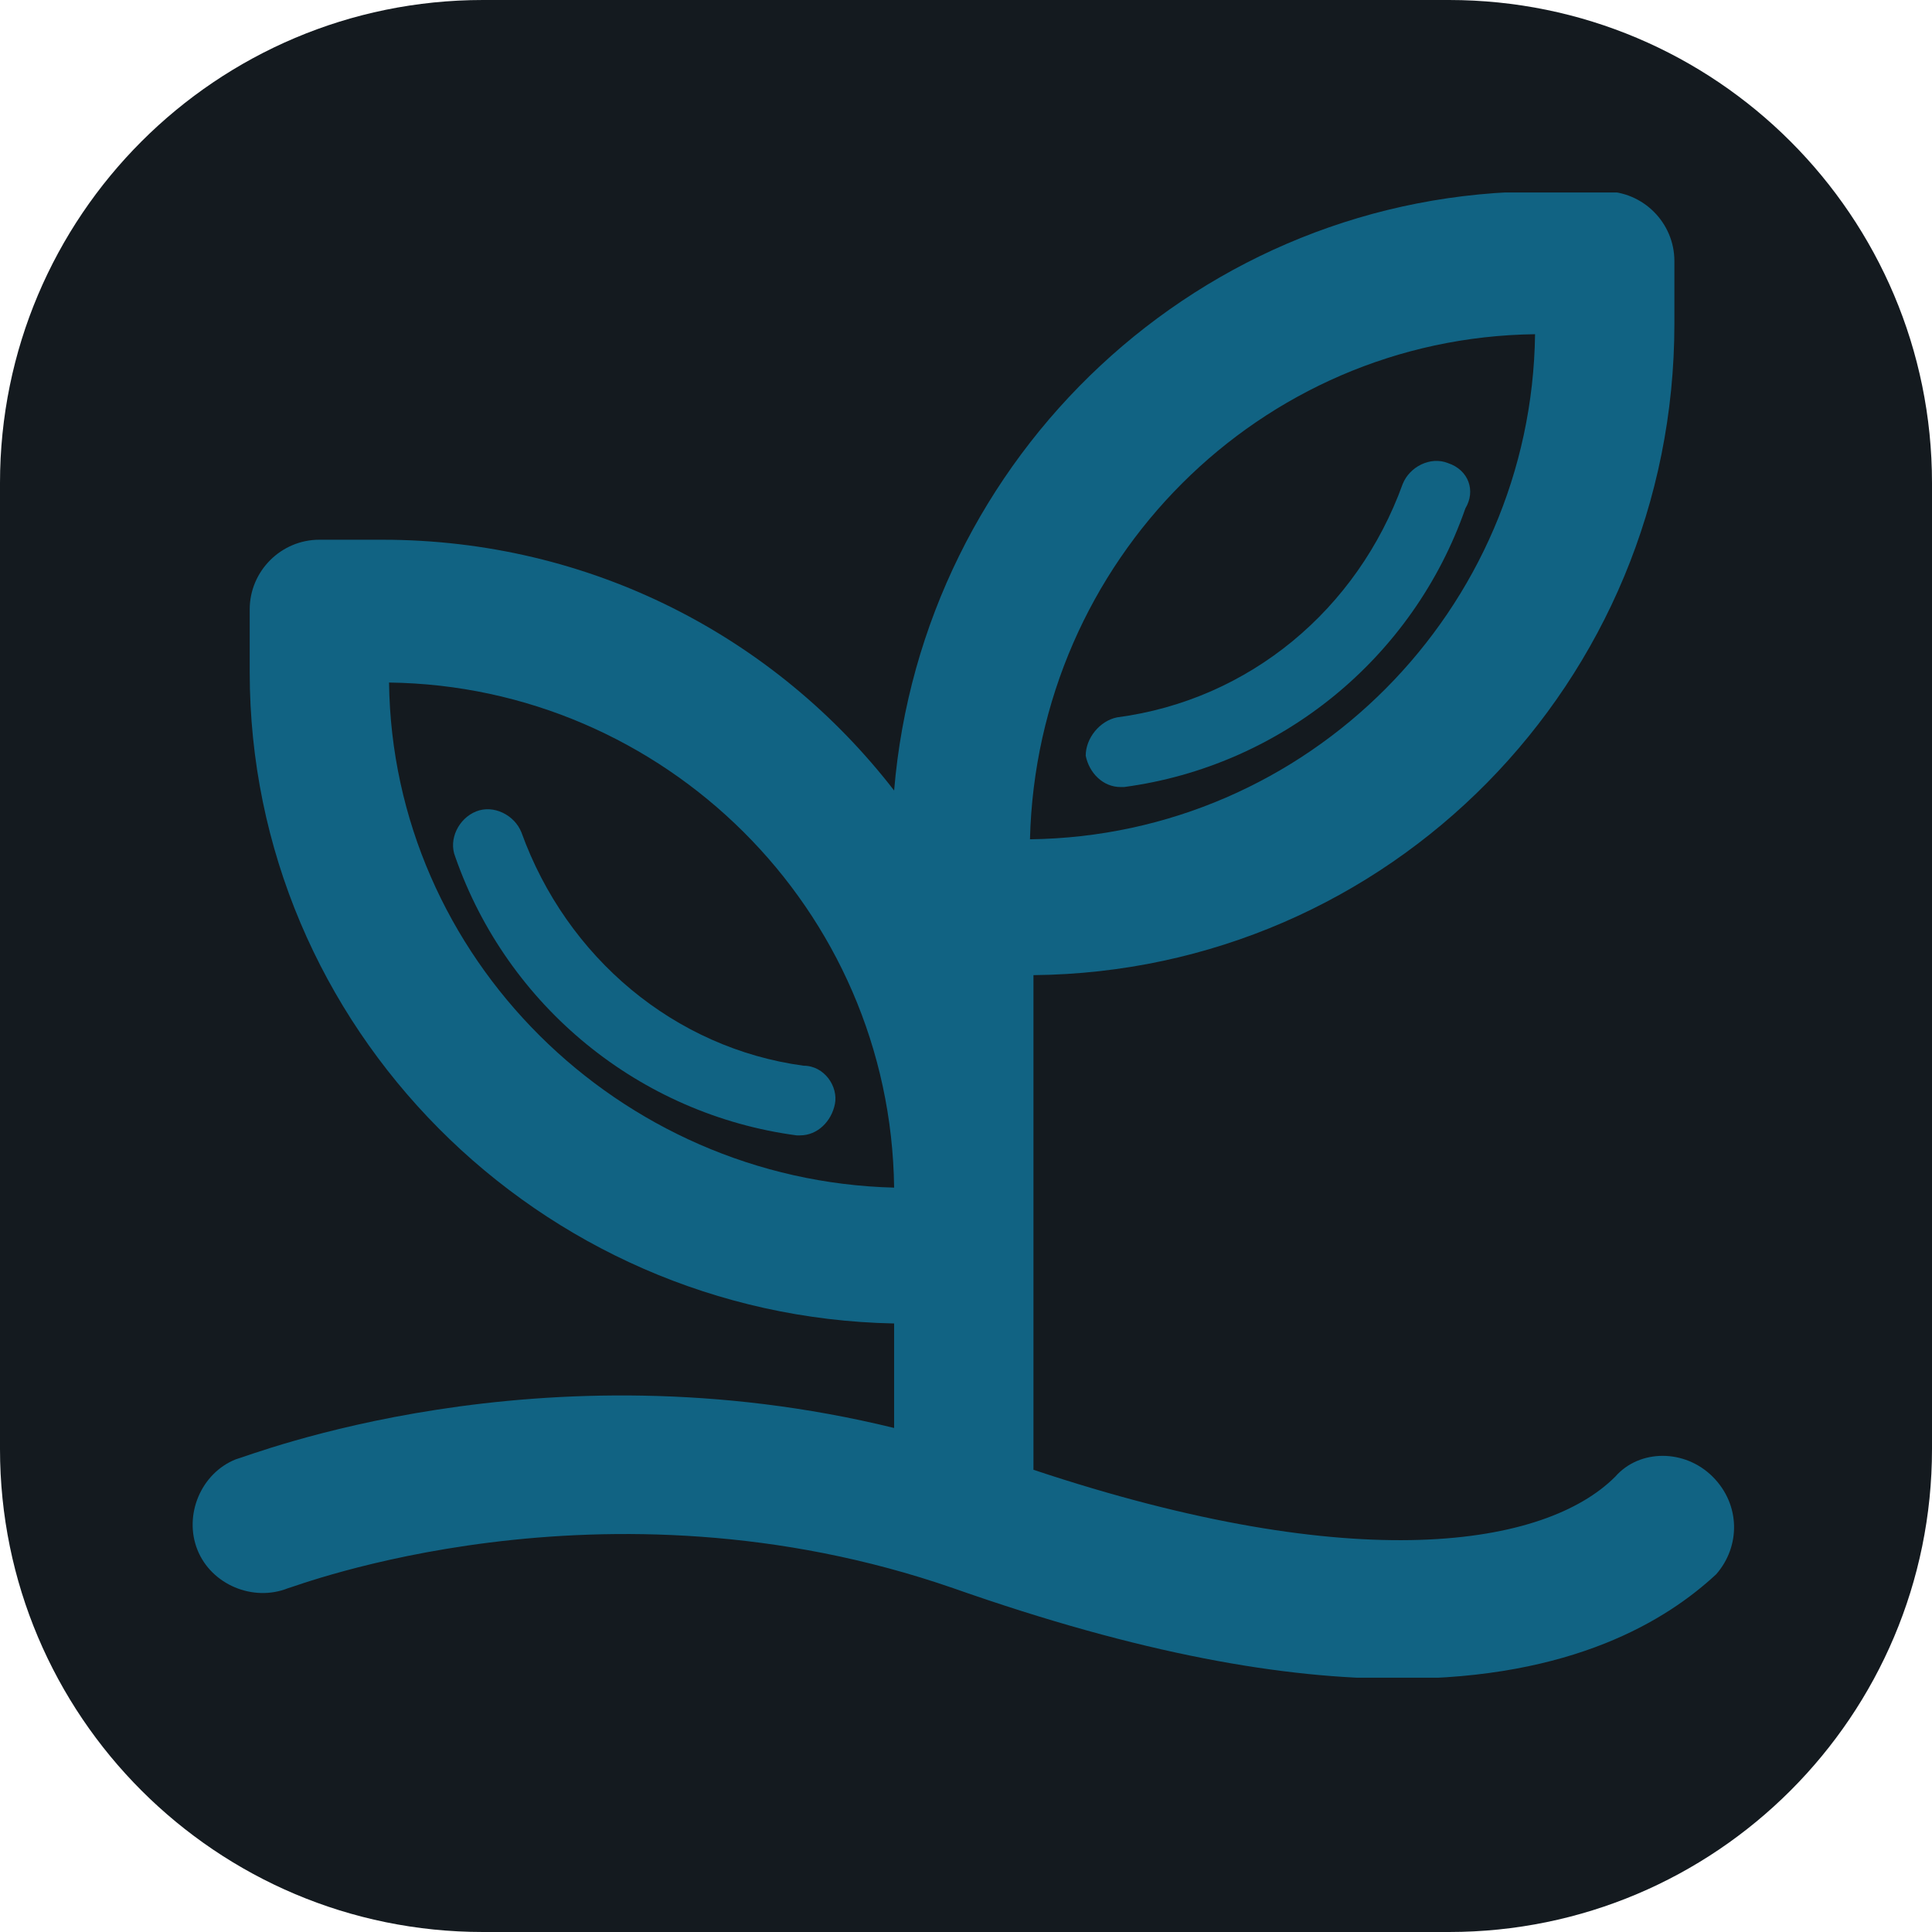
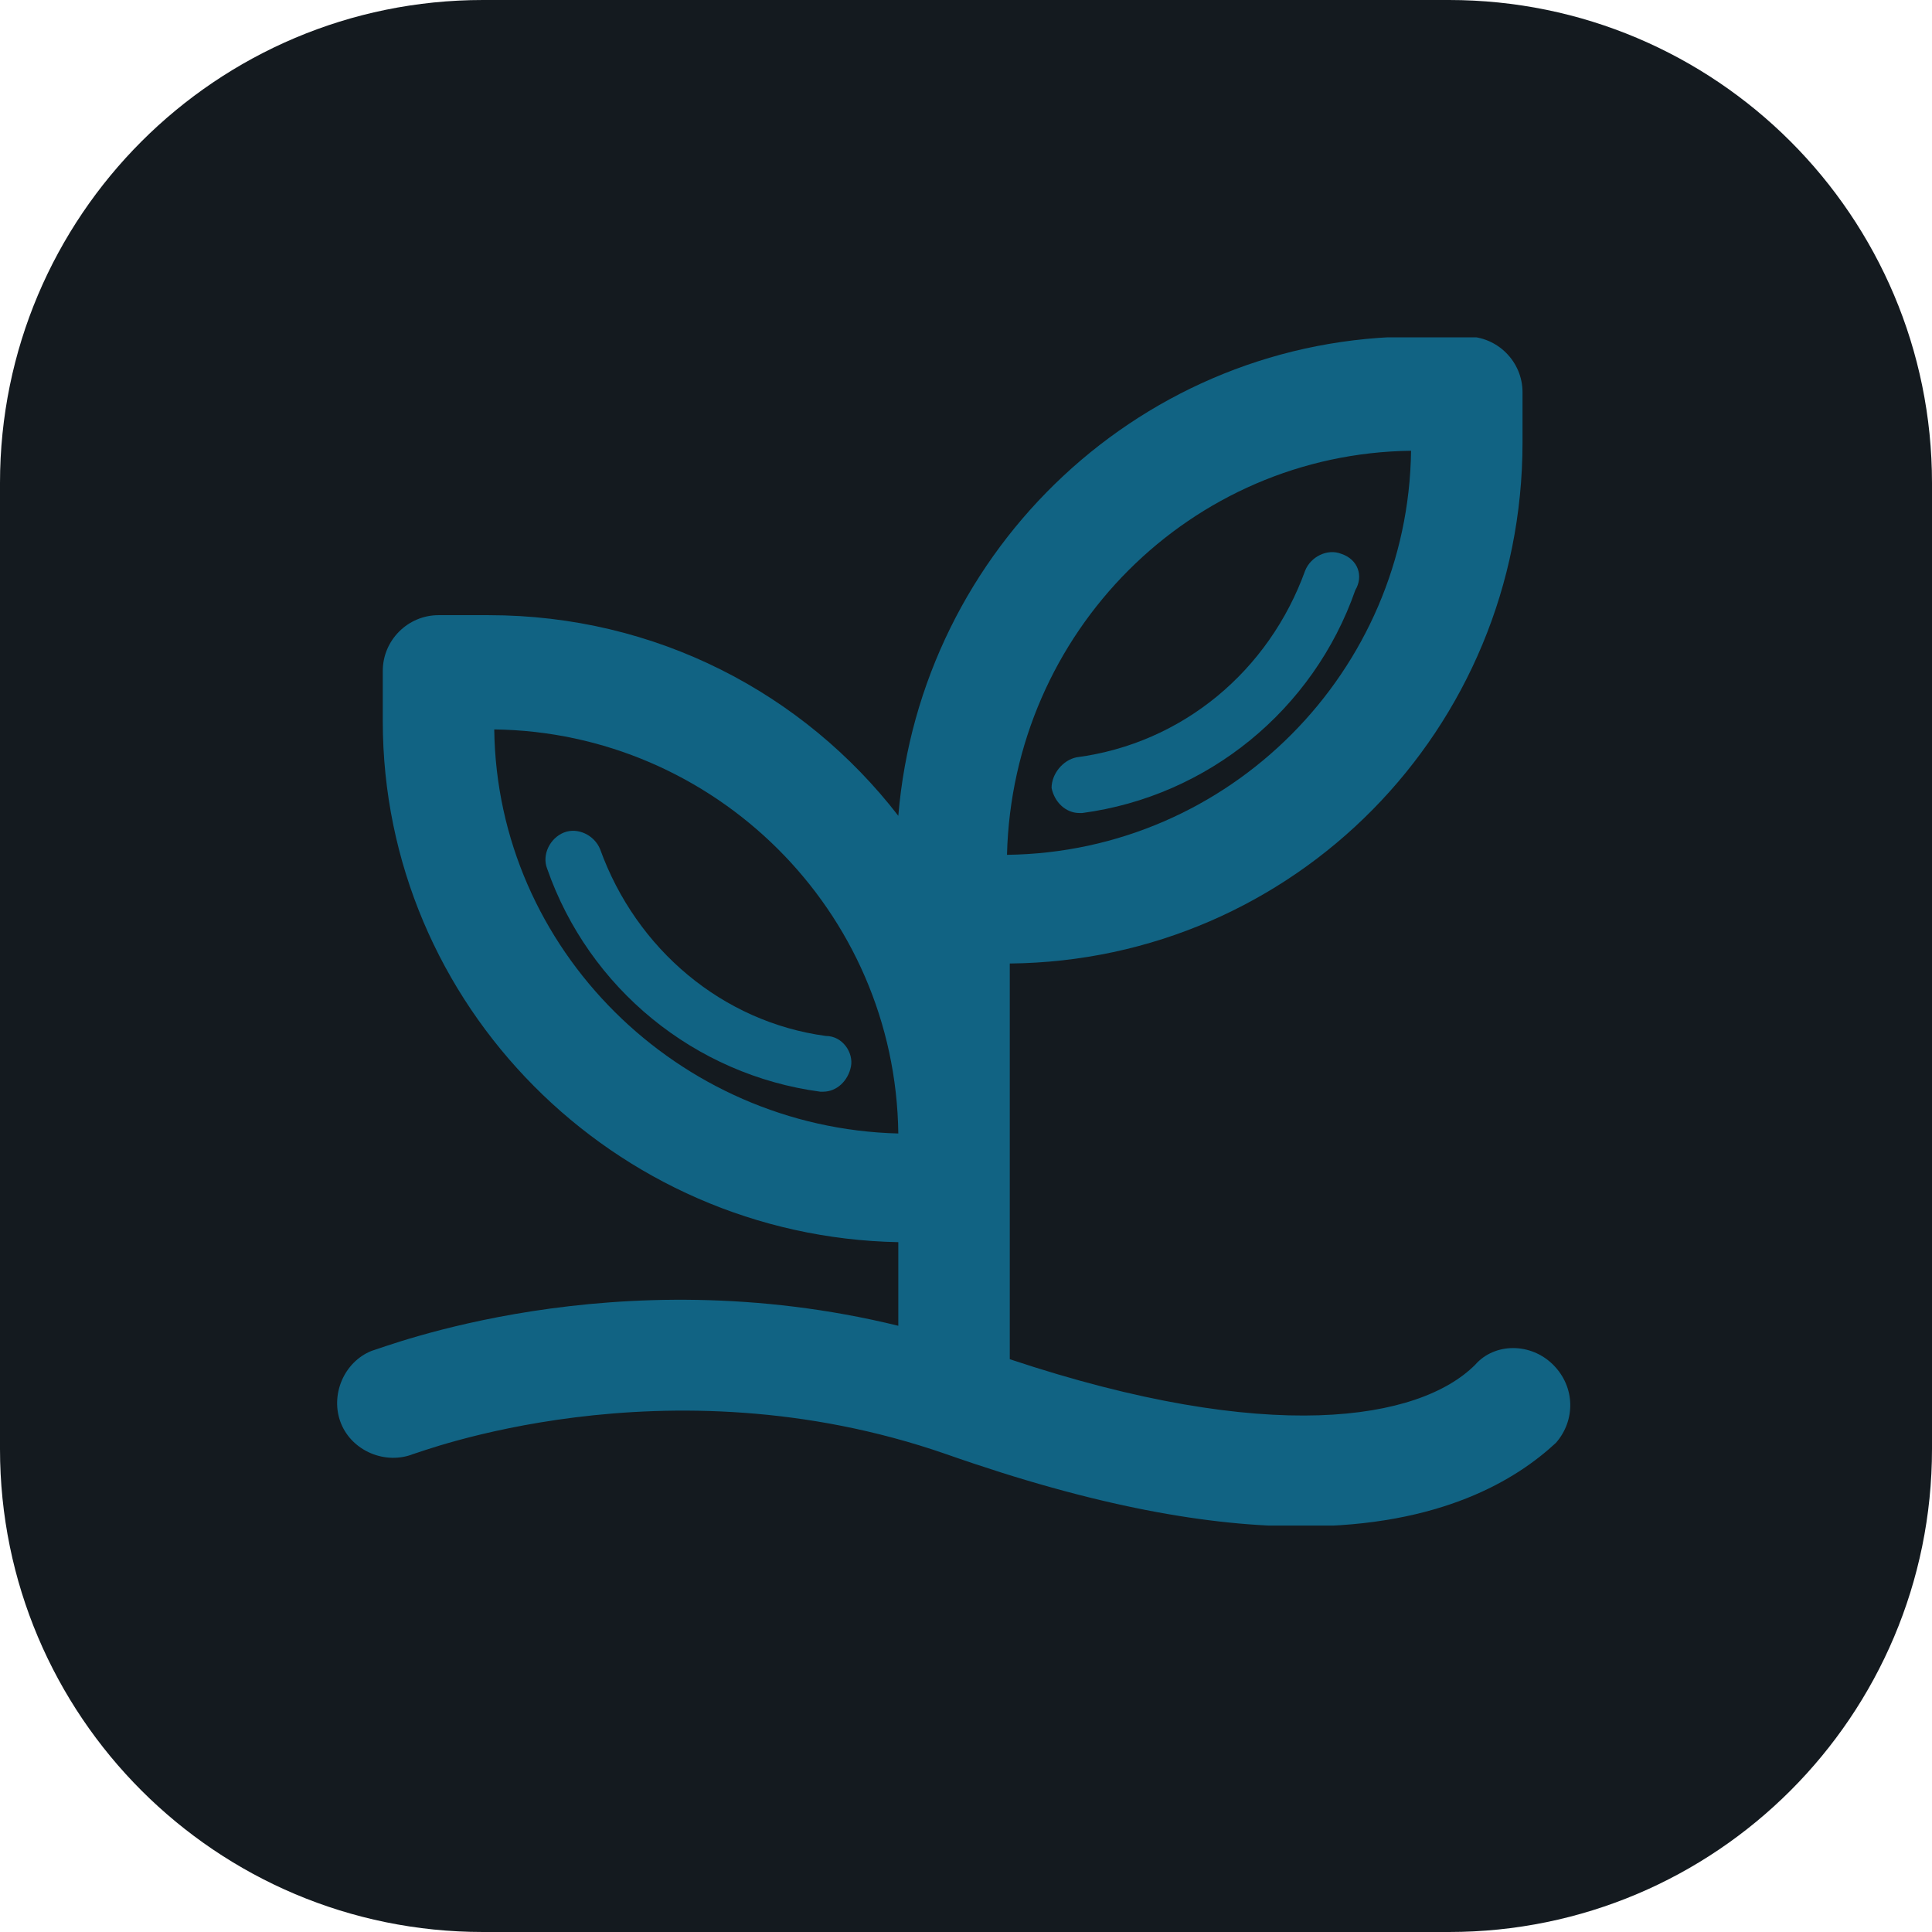
<svg xmlns="http://www.w3.org/2000/svg" version="1.1" width="1000" height="1000">
  <rect width="1000" height="1000" rx="250" ry="250" fill="#141a1f" />
  <g transform="matrix(6.25,0,0,6.25,98.63108,99.62175)">
    <svg version="1.1" width="128" height="128">
      <svg version="1.1" width="128" height="128" viewBox="0 0 128 128">
-         <g transform="translate(0, 0)">
-           <g transform="scale(1)">
+         <g transform="translate(12, 12)">
+           <g transform="scale(.8)">
            <svg viewBox="0 0 95 92" data-background-color="#141a1f" preserveAspectRatio="xMidYMid meet" height="123" width="128">
              <g id="tight-bounds" transform="matrix(1,0,0,1,-0.2405,-0.06697433)">
                <svg viewBox="0 0 95.481 92.134" height="92.134" width="95.481">
                  <g>
                    <svg viewBox="0 0 95.481 92.134" height="92.134" width="95.481">
                      <g>
                        <svg viewBox="0 0 95.481 92.134" height="92.134" width="95.481">
                          <g id="textblocktransform">
                            <svg viewBox="0 0 95.481 92.134" height="92.134" width="95.481" id="textblock">
                              <g>
                                <svg viewBox="0 0 95.481 92.134" height="92.134" width="95.481">
                                  <g>
                                    <svg viewBox="0 0 95.481 92.134" height="92.134" width="95.481">
                                      <g>
                                        <svg version="1.1" x="0" y="0" viewBox="27.862 28.6 44.251 42.7" enable-background="new 0 0 100 100" xml:space="preserve" height="92.134" width="95.481" class="icon-icon-0" data-fill-palette-color="accent" id="icon-0">
                                          <g fill="#116383" data-fill-palette-color="accent">
                                            <path d="M63.9 36.4c-0.5-0.2-1.1 0.1-1.3 0.6-1.3 3.6-4.4 6.2-8.2 6.7-0.5 0.1-0.9 0.6-0.9 1.1 0.1 0.5 0.5 0.9 1 0.9 0 0 0.1 0 0.1 0 4.5-0.6 8.3-3.7 9.8-8C64.7 37.2 64.5 36.6 63.9 36.4z" fill="#116383" data-fill-palette-color="accent">
                                                                                                                                                                                </path>
                                            <path d="M37.3 47c-0.2-0.5-0.8-0.8-1.3-0.6-0.5 0.2-0.8 0.8-0.6 1.3 1.5 4.3 5.3 7.4 9.8 8 0 0 0.1 0 0.1 0 0.5 0 0.9-0.4 1-0.9 0.1-0.5-0.3-1.1-0.9-1.1C41.7 53.2 38.6 50.6 37.3 47z" fill="#116383" data-fill-palette-color="accent">
                                                                                                                                                                                </path>
                                            <path d="M71.5 65.5c-0.8-0.8-2.1-0.8-2.8 0-2 2-7.4 2.9-16.7-0.2 0-0.1 0-0.2 0-0.3v-5.9-1.8-6.2c10.2-0.1 18.4-8.4 18.4-18.7v-1.8c0-1.1-0.9-2-2-2h-1.8c-9.8 0-17.8 7.6-18.6 17.2-3.4-4.4-8.7-7.2-14.7-7.2h-1.8c-1.1 0-2 0.9-2 2v1.8c0 10.2 8.3 18.5 18.5 18.7v3c-10.2-2.5-18.5 0.8-18.9 0.9-1 0.4-1.5 1.6-1.1 2.6 0.4 1 1.6 1.5 2.6 1.1 0.1 0 9-3.5 19.1 0 5.4 1.9 9.5 2.6 12.8 2.6 5 0 7.7-1.7 9.1-3C72.3 67.5 72.3 66.3 71.5 65.5zM33.5 42.7c7.9 0.1 14.4 6.5 14.5 14.5C40.1 57 33.6 50.6 33.5 42.7zM66.4 32.7c-0.1 7.9-6.5 14.4-14.5 14.5C52.1 39.2 58.5 32.8 66.4 32.7z" fill="#116383" data-fill-palette-color="accent">
                                                                                                                                                                                </path>
                                          </g>
                                        </svg>
                                      </g>
                                    </svg>
                                  </g>
                                </svg>
                              </g>
                            </svg>
                          </g>
                        </svg>
                      </g>
                    </svg>
                  </g>
                  <defs />
                </svg>
                <rect width="95.481" height="92.134" fill="none" stroke="none" visibility="hidden">
                                                                </rect>
              </g>
            </svg>
          </g>
        </g>
      </svg>
    </svg>
  </g>
</svg>
